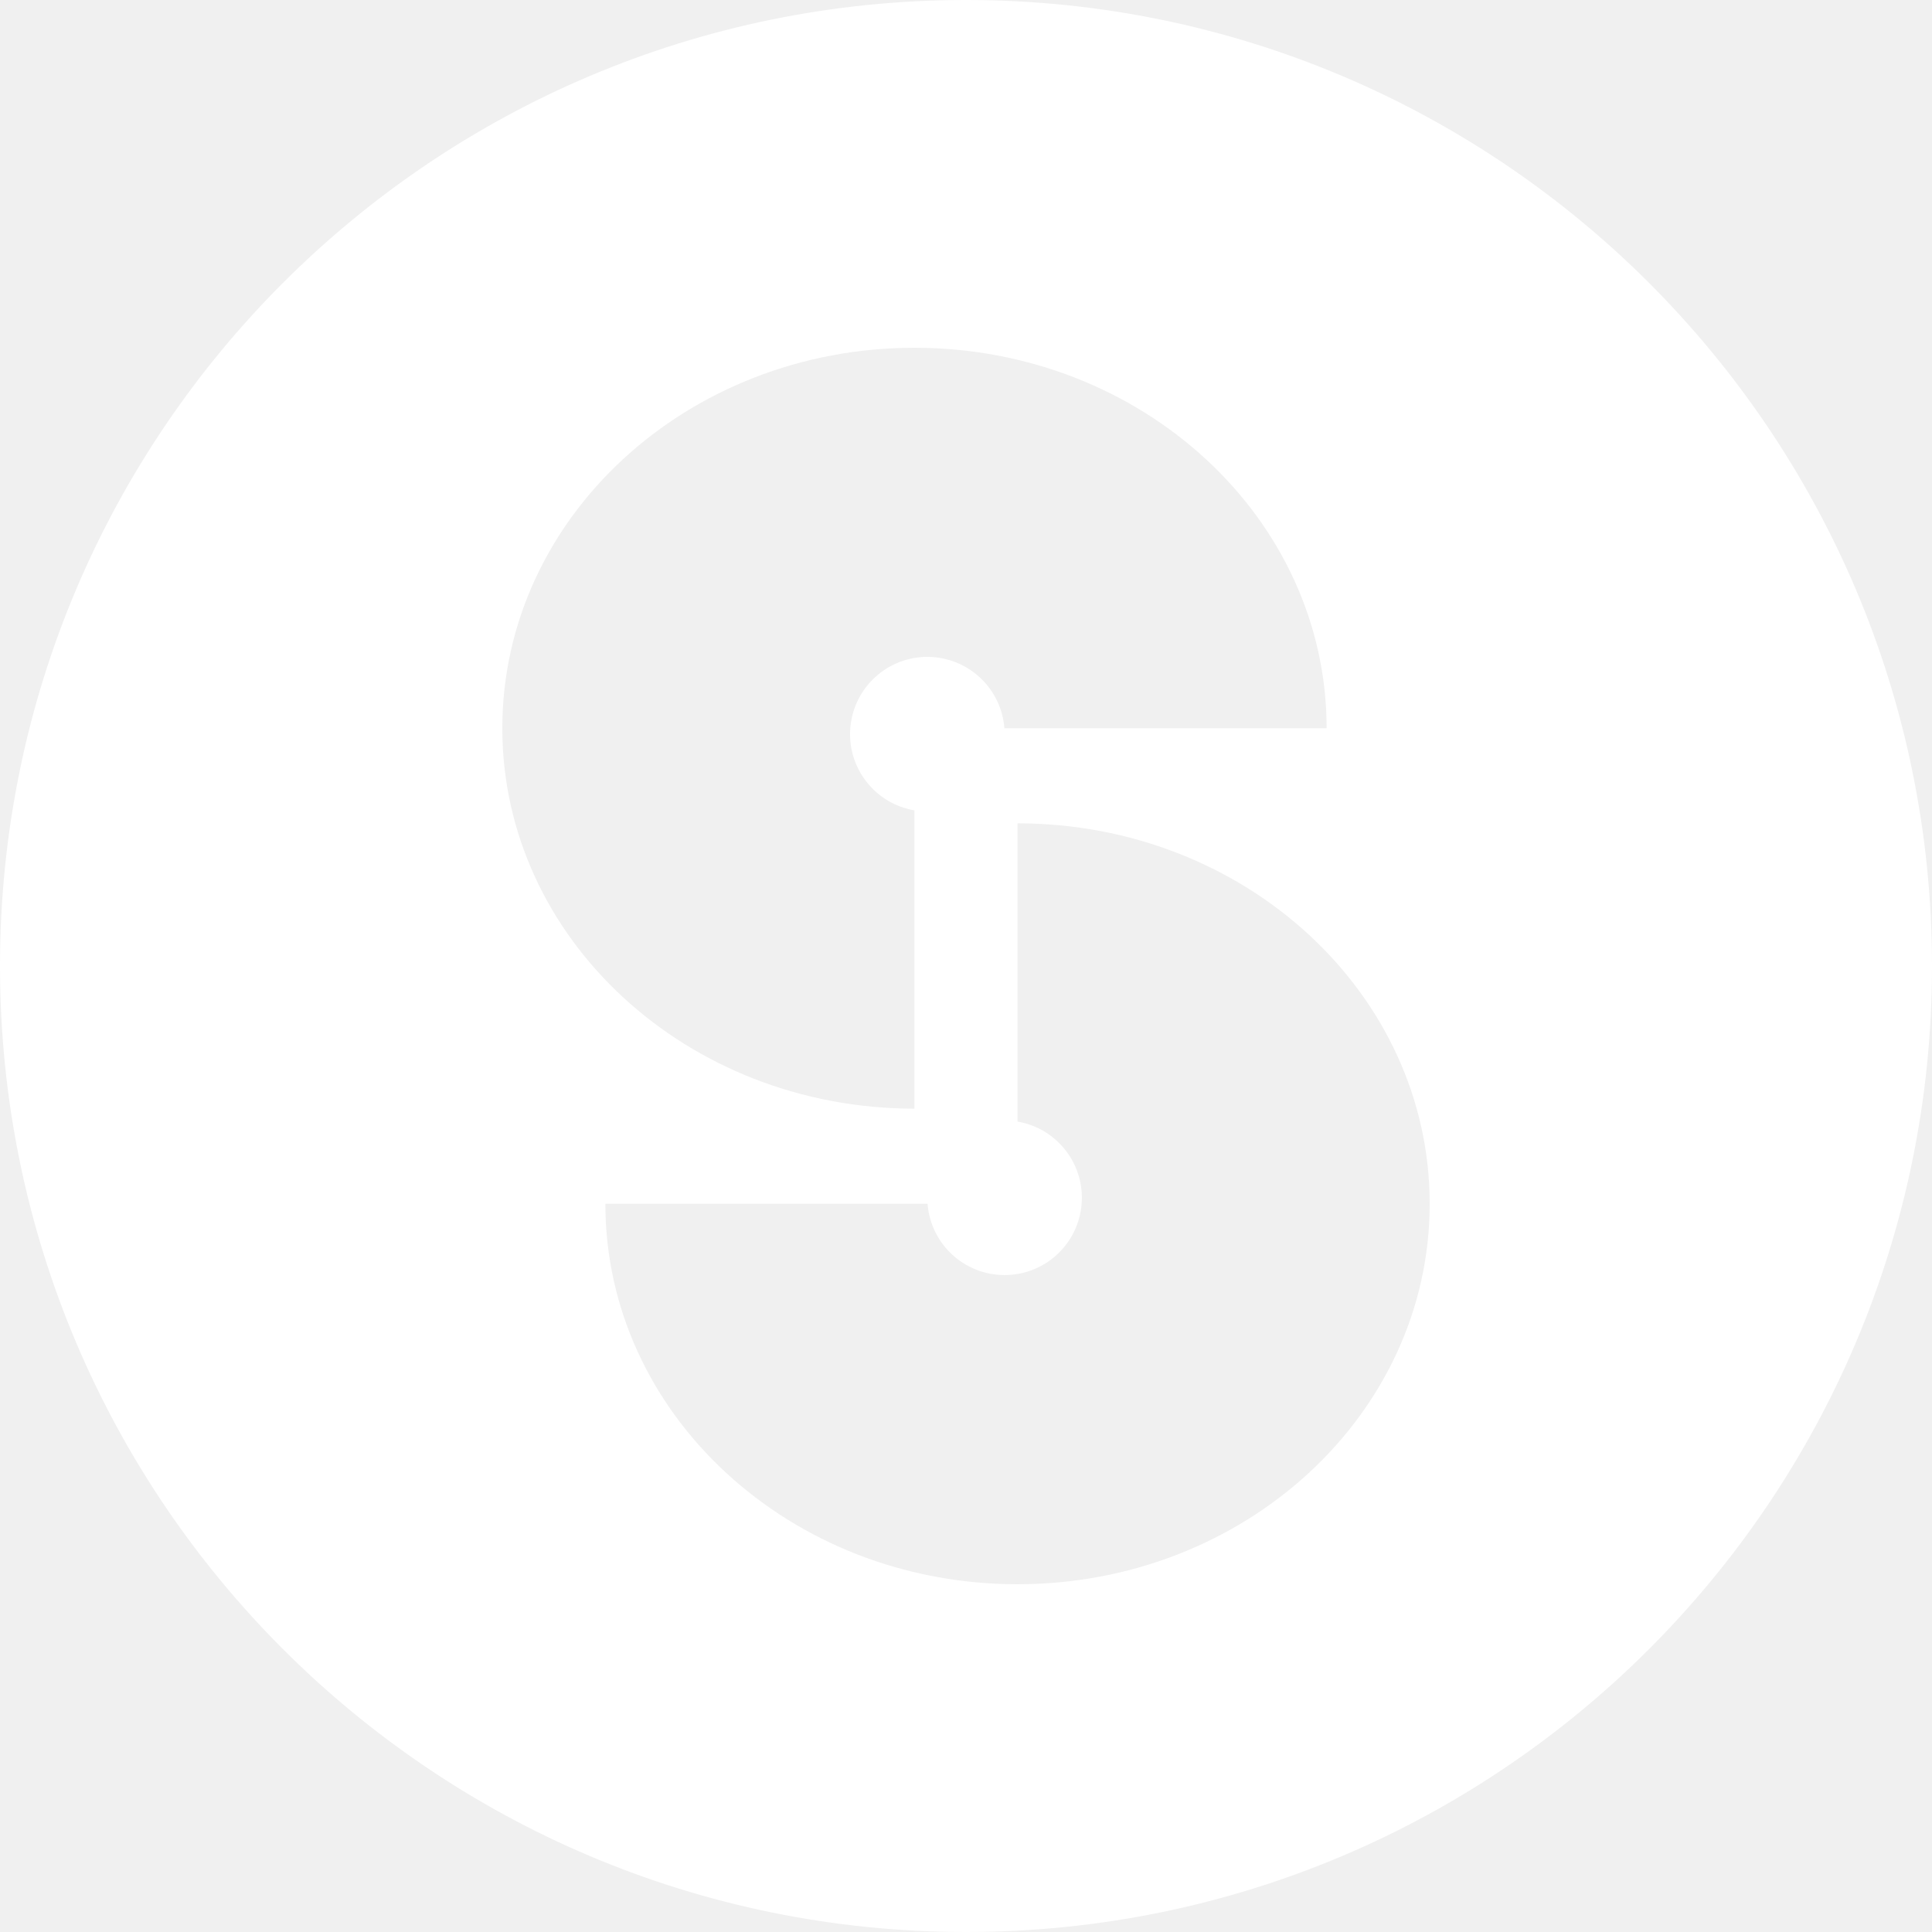
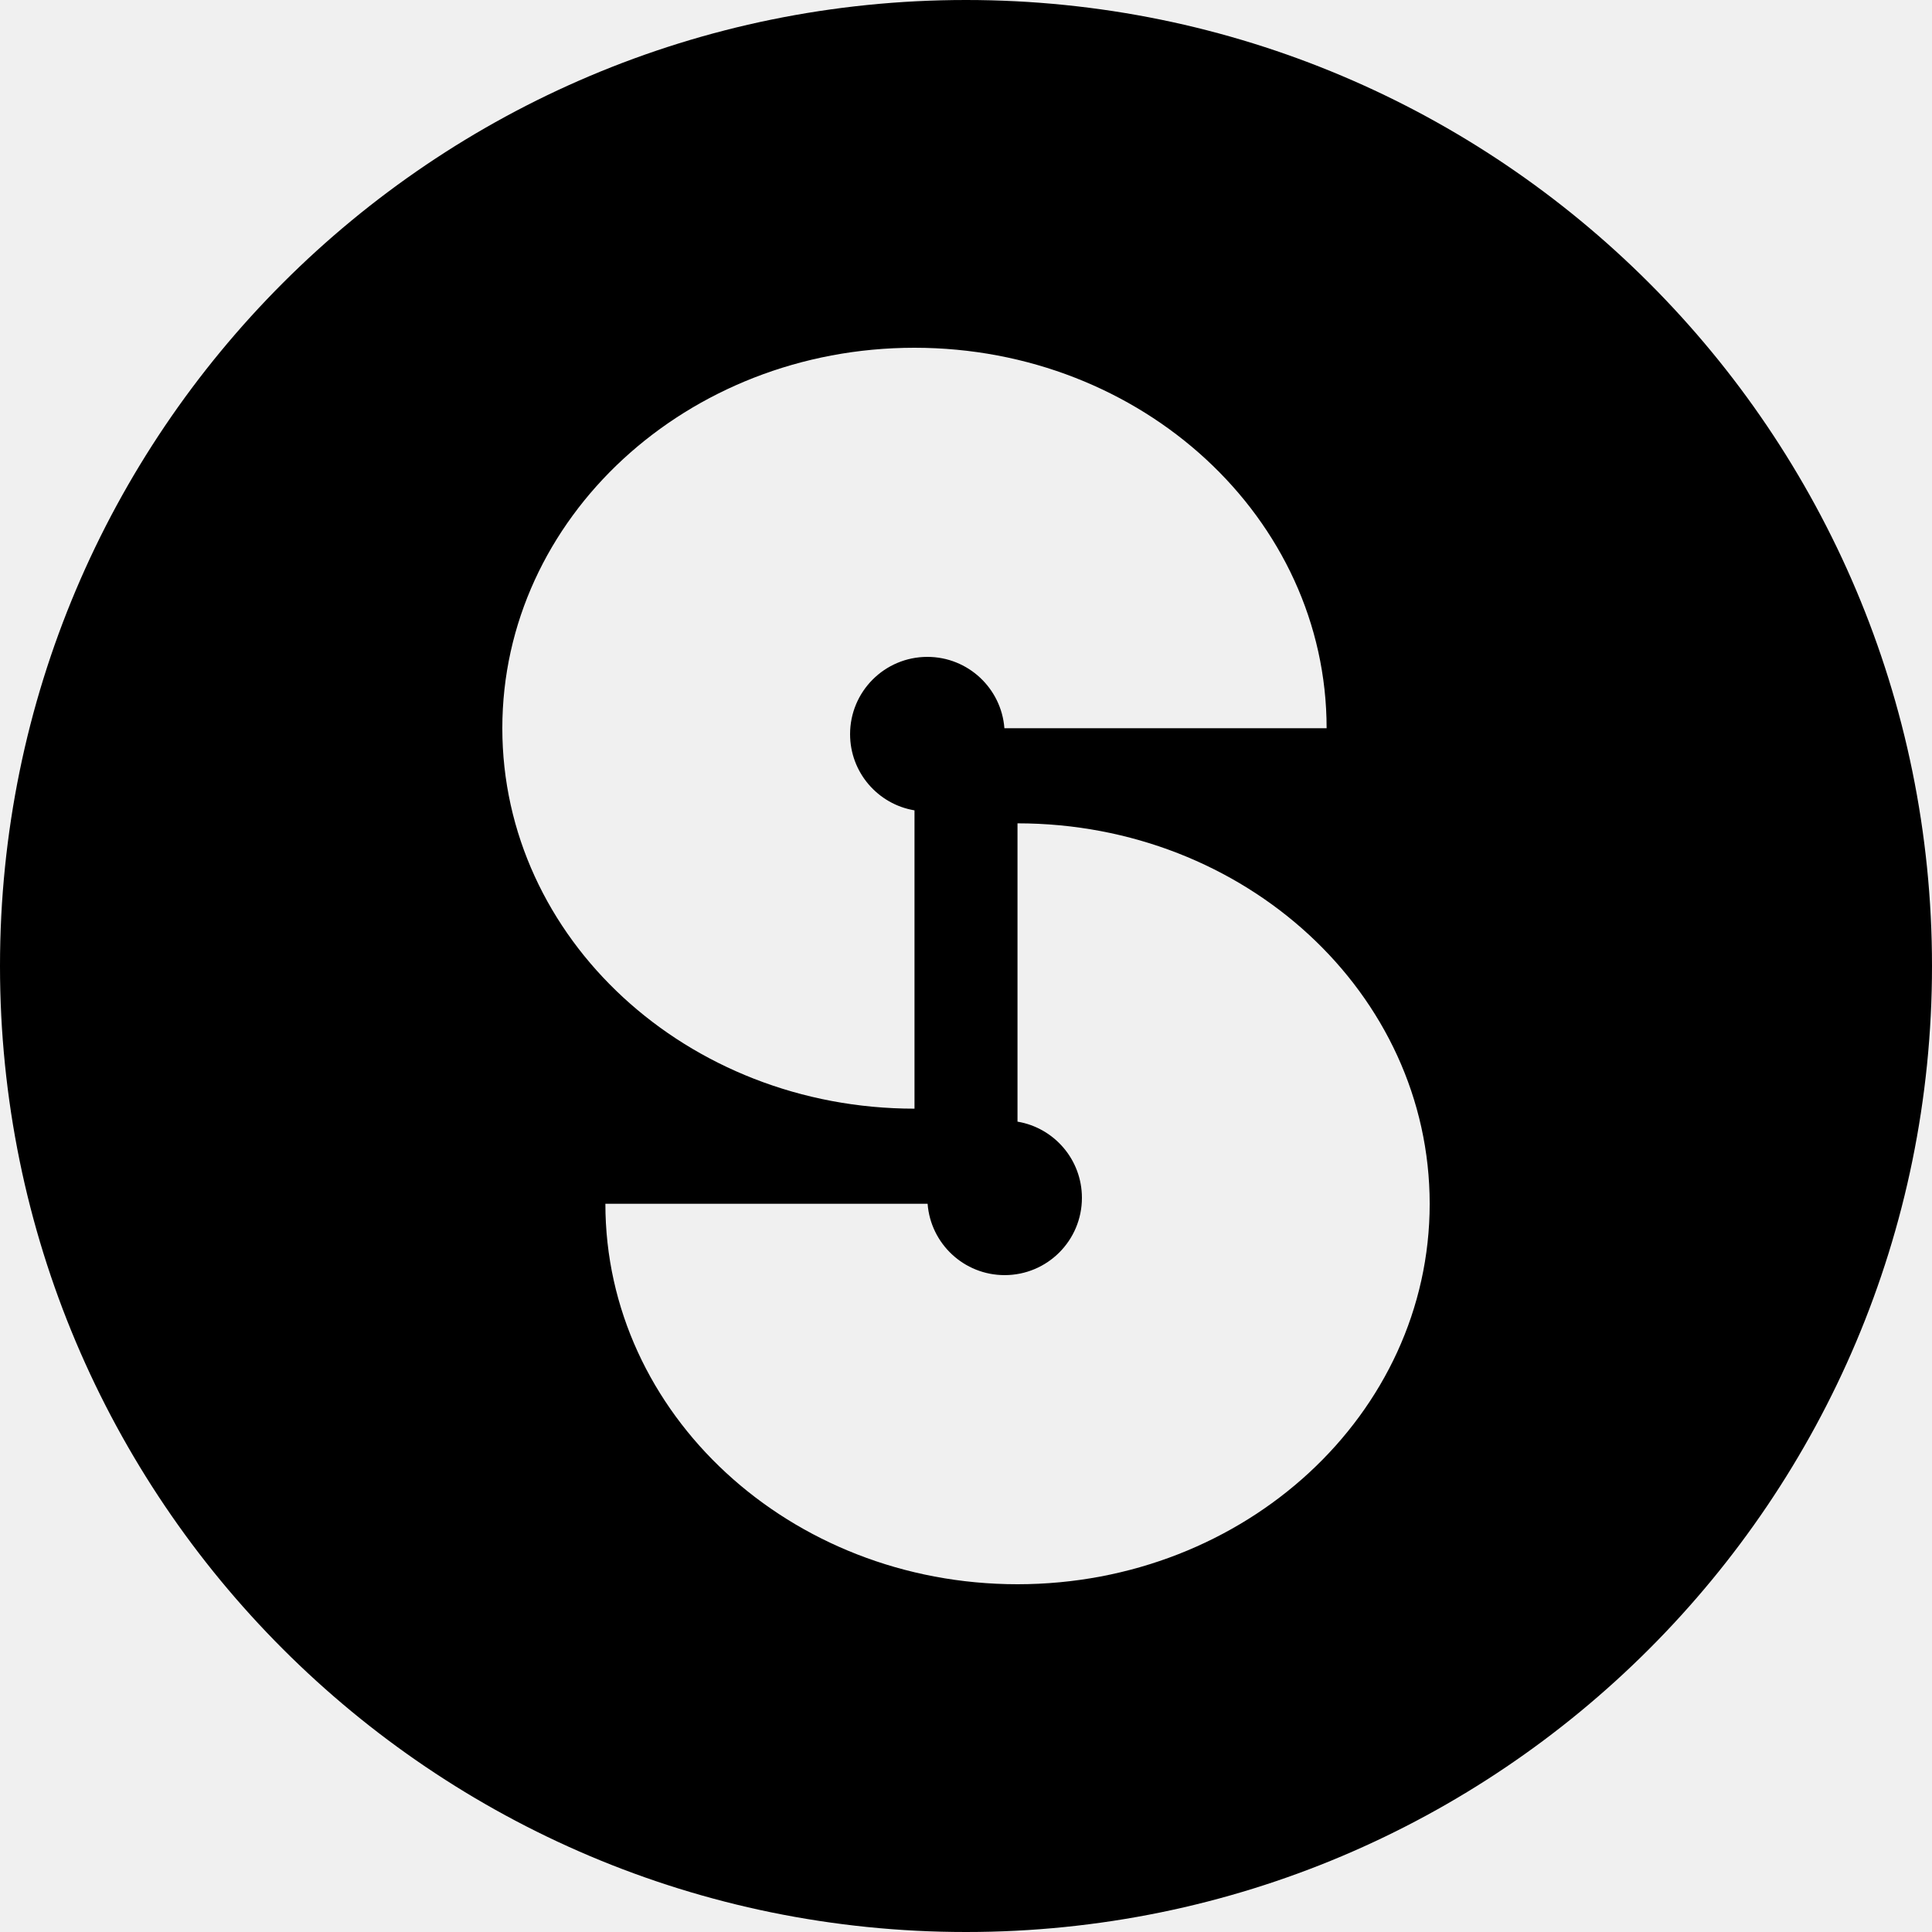
- <svg xmlns="http://www.w3.org/2000/svg" width="288" height="288">
-   <svg fill="none" viewBox="0 0 32 32" width="288" height="288">
-     <path fill="#fff" fill-rule="evenodd" d="M32 16c0 8.837-7.163 16-16 16S0 24.837 0 16 7.163 0 16 0s16 7.163 16 16Zm-10.027-3.938v.024-.024h-5.337a1.28 1.28 0 1 0-1.49 1.36v4.941c-3.77 0-6.826-2.821-6.826-6.301s3.056-6.302 6.827-6.302c3.77 0 6.826 2.821 6.826 6.302Zm-11.946 7.853v.024c0 3.48 3.056 6.301 6.826 6.301 3.77 0 6.827-2.821 6.827-6.301s-3.056-6.302-6.827-6.302v4.94a1.28 1.28 0 1 1-1.49 1.361h-5.336v-.023Z" clip-rule="evenodd" class="color000 svgShape" />
-   </svg>
+ <svg xmlns="http://www.w3.org/2000/svg" width="32" height="32" viewBox="0 0 32 32" fill="none">
+   <path fill-rule="evenodd" clip-rule="evenodd" d="M32 16C32 24.837 24.837 32 16 32C7.163 32 0 24.837 0 16C0 7.163 7.163 0 16 0C24.837 0 32 7.163 32 16ZM21.973 12.062L21.973 12.086V12.062H16.636C16.586 11.401 16.034 10.88 15.36 10.88C14.653 10.88 14.08 11.453 14.08 12.16C14.08 12.794 14.541 13.321 15.147 13.422V18.363C11.376 18.363 8.32 15.542 8.32 12.062C8.32 8.581 11.376 5.76 15.147 5.76C18.917 5.76 21.973 8.581 21.973 12.062ZM10.027 19.915L10.027 19.939C10.027 23.419 13.083 26.24 16.853 26.24C20.624 26.24 23.68 23.419 23.68 19.939C23.68 16.458 20.624 13.637 16.853 13.637L16.853 18.578C17.459 18.679 17.92 19.206 17.92 19.84C17.92 20.547 17.347 21.12 16.64 21.12C15.966 21.12 15.414 20.599 15.364 19.938H10.027V19.915Z" fill="black" />
</svg>
